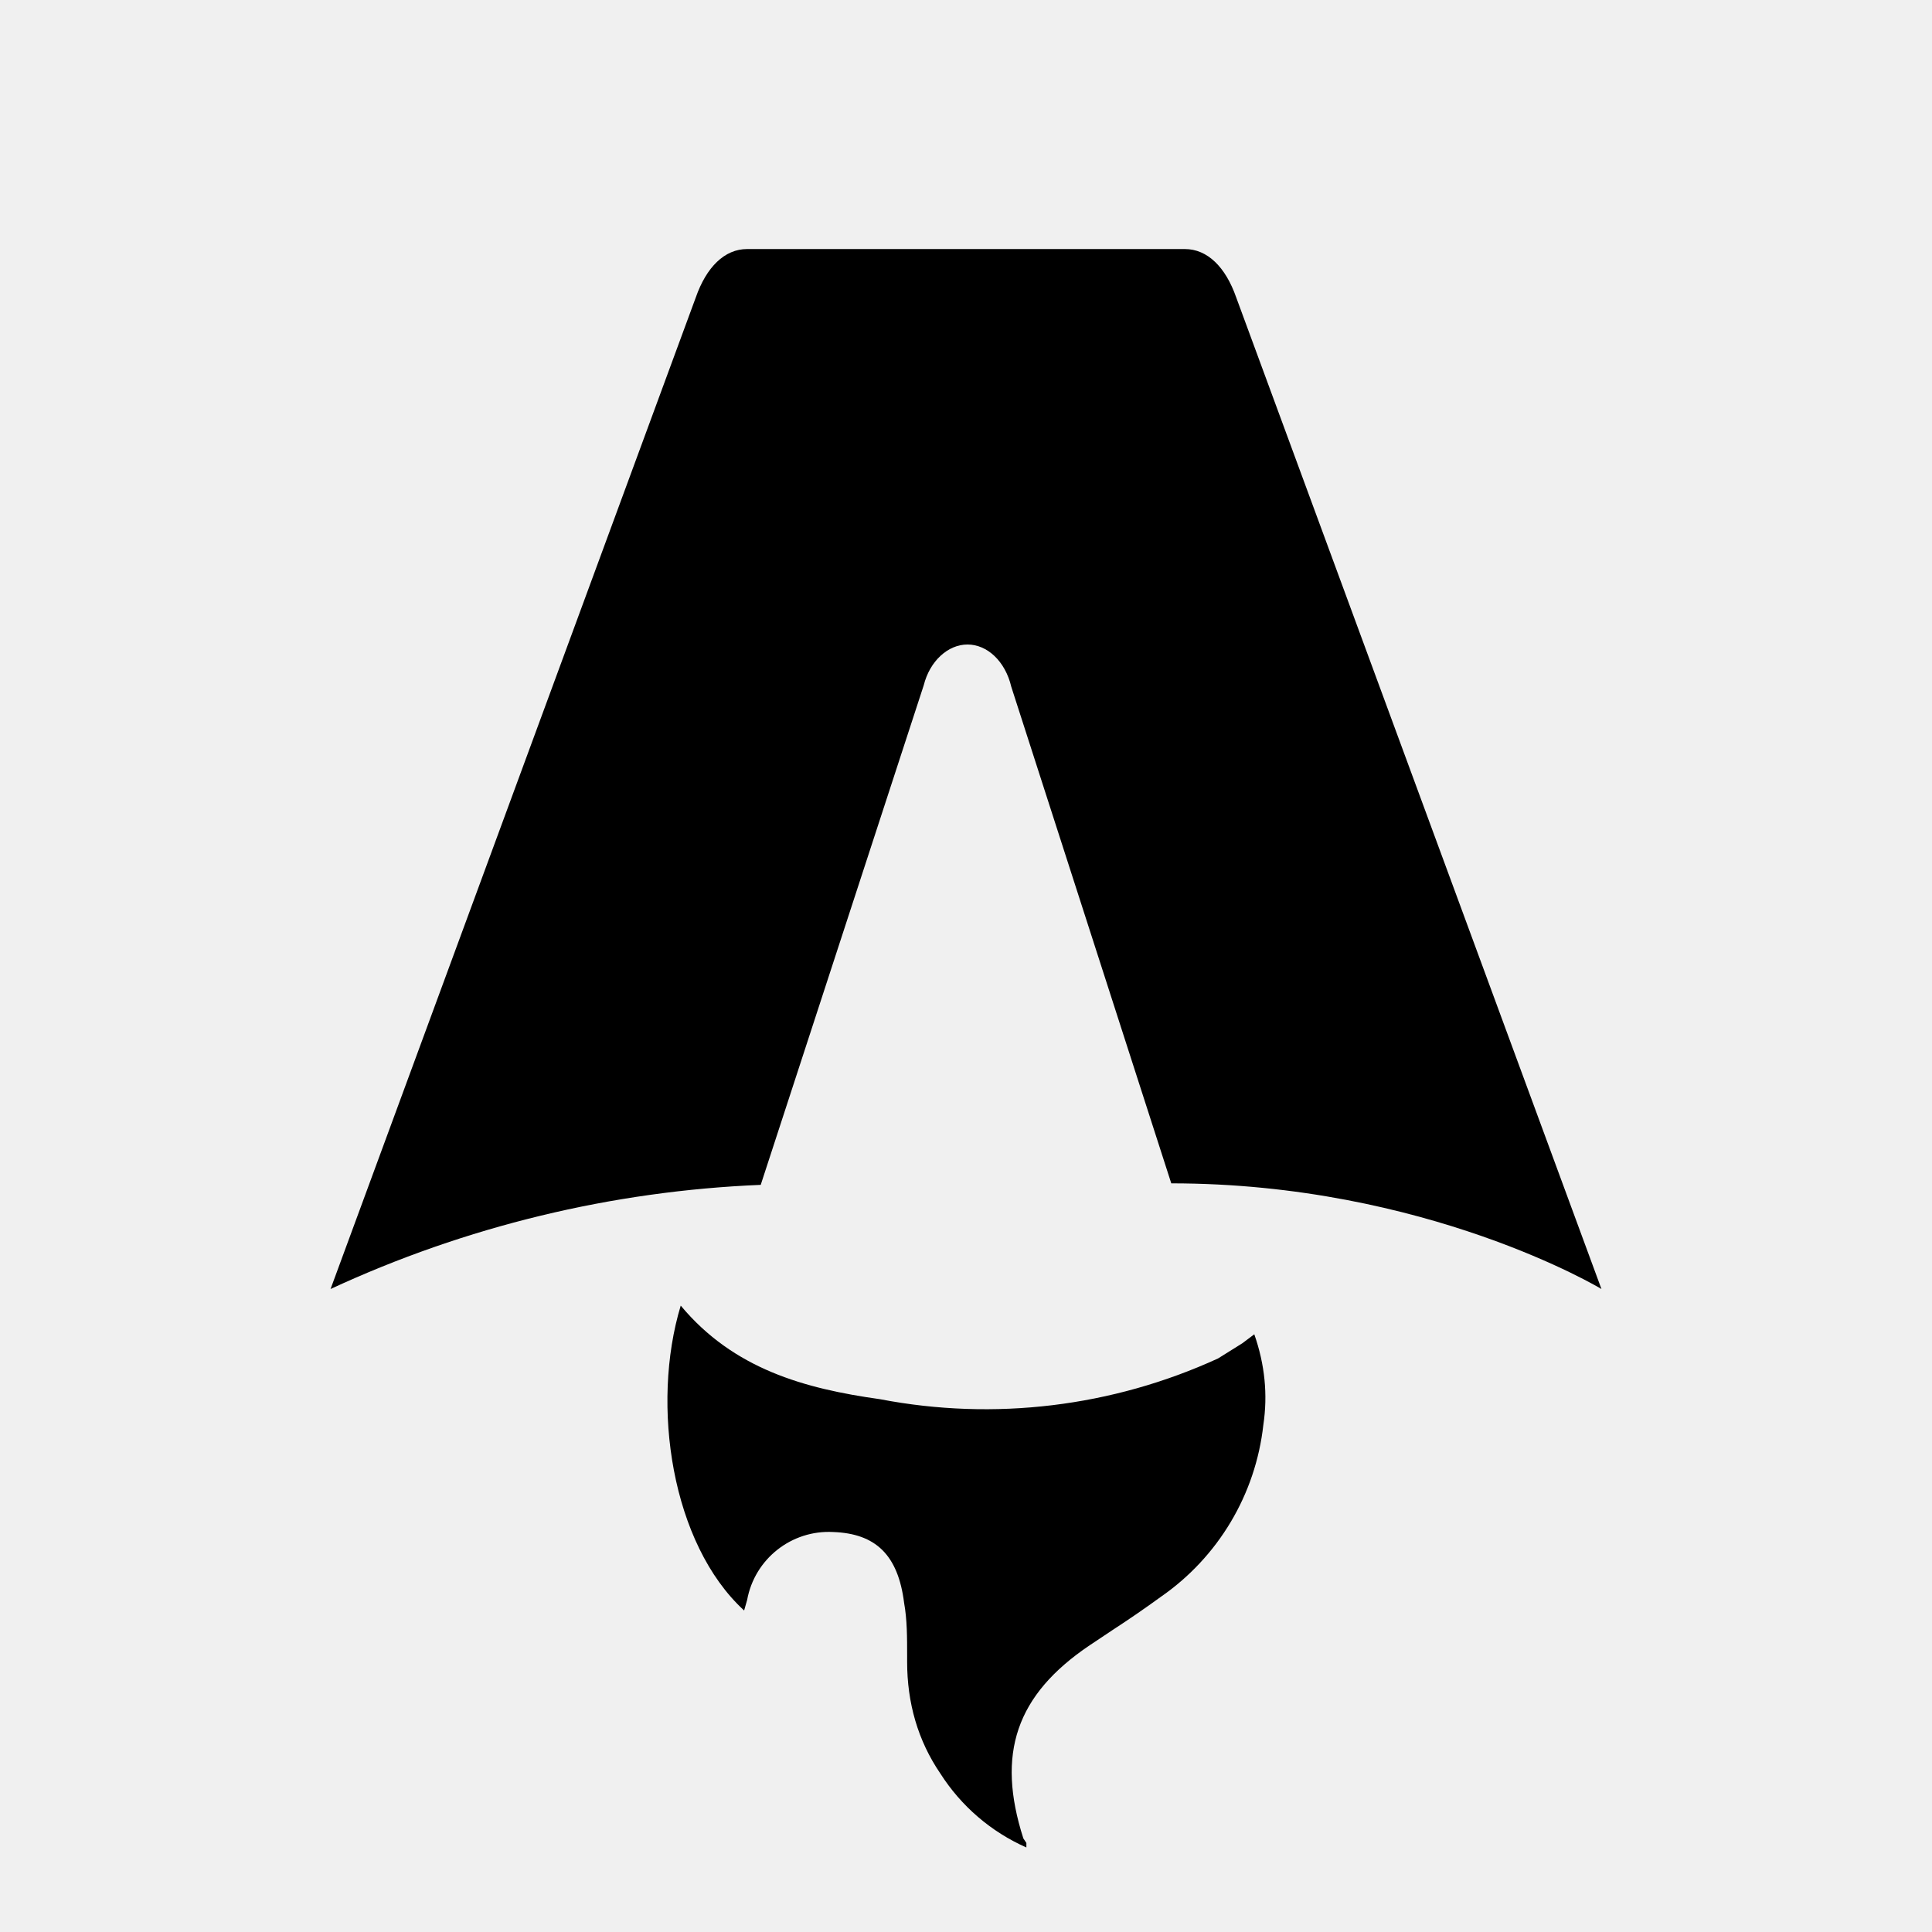
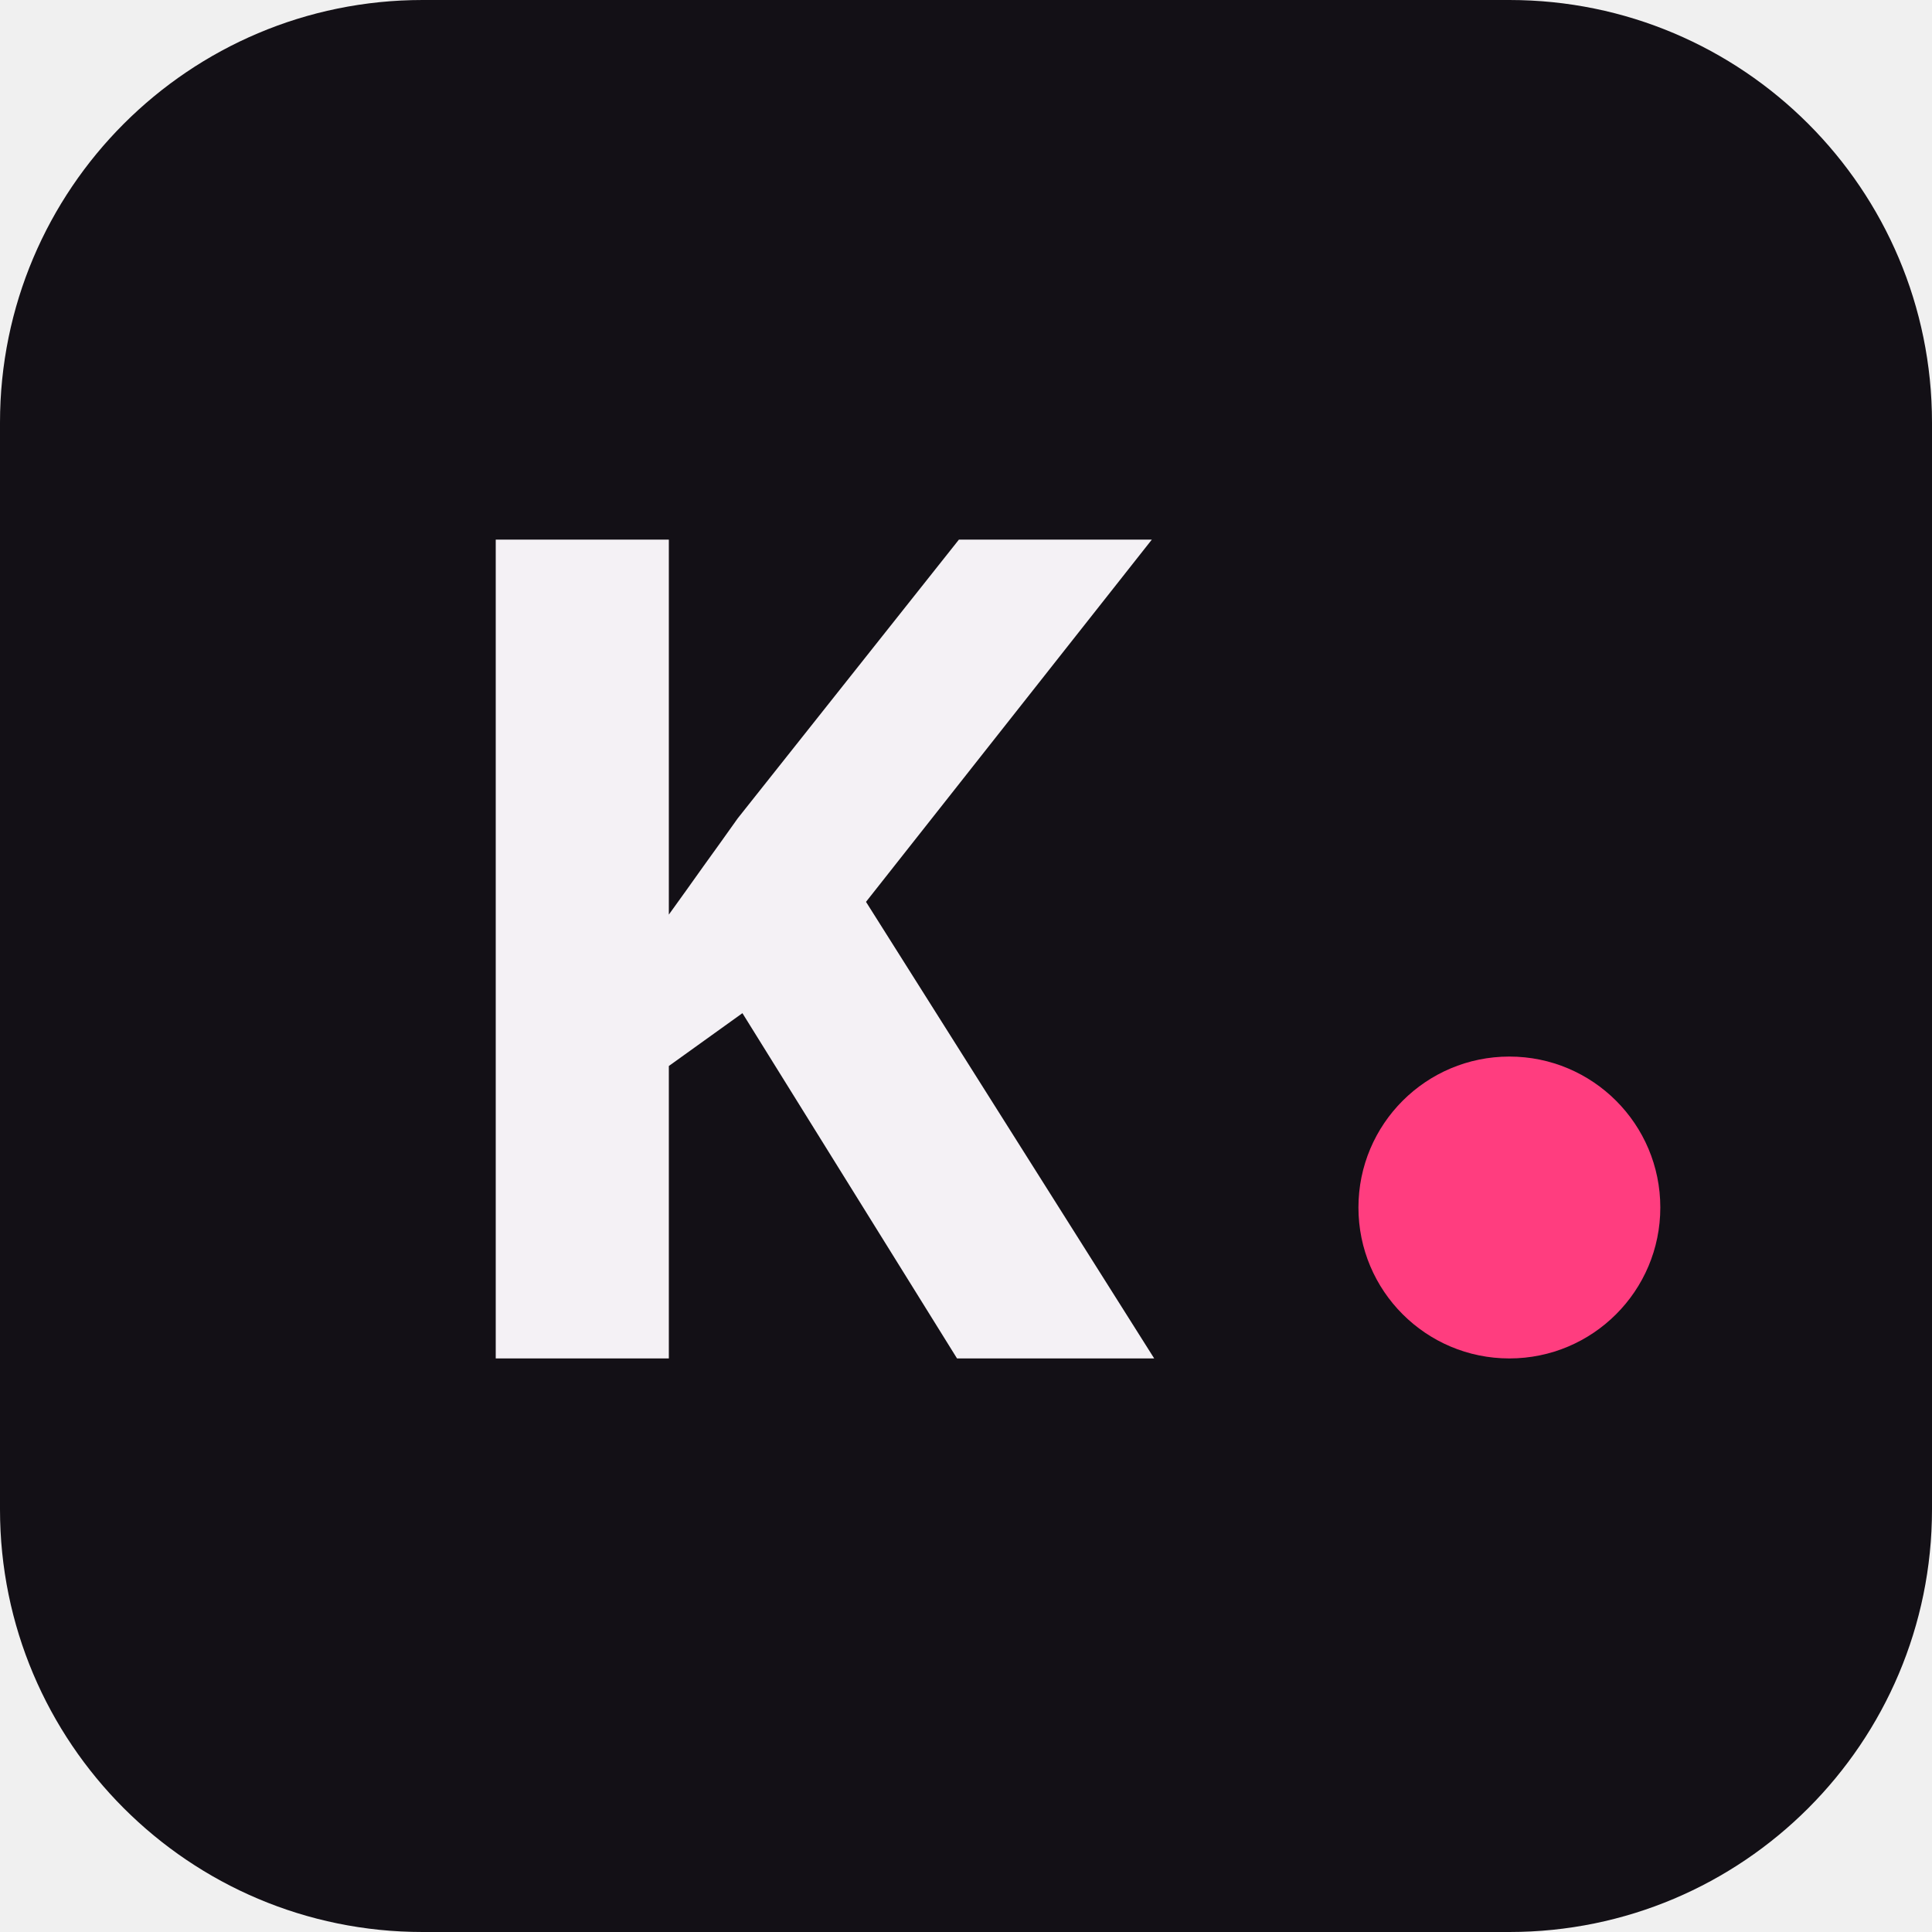
- <svg xmlns="http://www.w3.org/2000/svg" fill="none" viewBox="0 0 128 128">
-   <path d="M50.4 78.5a75.1 75.1 0 0 0-28.5 6.9l24.2-65.7c.7-2 1.9-3.2 3.4-3.2h29c1.5 0 2.7 1.2 3.4 3.2l24.2 65.7s-11.6-7-28.5-7L67 45.5c-.4-1.7-1.6-2.8-2.9-2.8-1.3 0-2.5 1.1-2.9 2.7L50.4 78.5Zm-1.1 28.2Zm-4.2-20.2c-2 6.6-.6 15.8 4.2 20.2a17.5 17.5 0 0 1 .2-.7 5.5 5.5 0 0 1 5.7-4.5c2.8.1 4.3 1.5 4.7 4.7.2 1.1.2 2.3.2 3.5v.4c0 2.7.7 5.2 2.2 7.4a13 13 0 0 0 5.7 4.9v-.3l-.2-.3c-1.8-5.6-.5-9.5 4.4-12.8l1.5-1a73 73 0 0 0 3.2-2.2 16 16 0 0 0 6.8-11.4c.3-2 .1-4-.6-6l-.8.6-1.6 1a37 37 0 0 1-22.4 2.7c-5-.7-9.7-2-13.2-6.2Z" />
-   <style>
-         path { fill: #000; }
-         @media (prefers-color-scheme: dark) {
-             path { fill: #FFF; }
-         }
-     </style>
+ <svg xmlns="http://www.w3.org/2000/svg" viewBox="0 0 64 64">
+   <rect width="64" height="64" rx="14" fill="#131016" />
+   <text x="13" y="45" font-family="'Space Grotesk', system-ui, sans-serif" font-size="38" font-weight="700" fill="#f4f1f5">K</text>
+   <circle cx="50" cy="40" r="5" fill="#ff3d7f" />
</svg>
